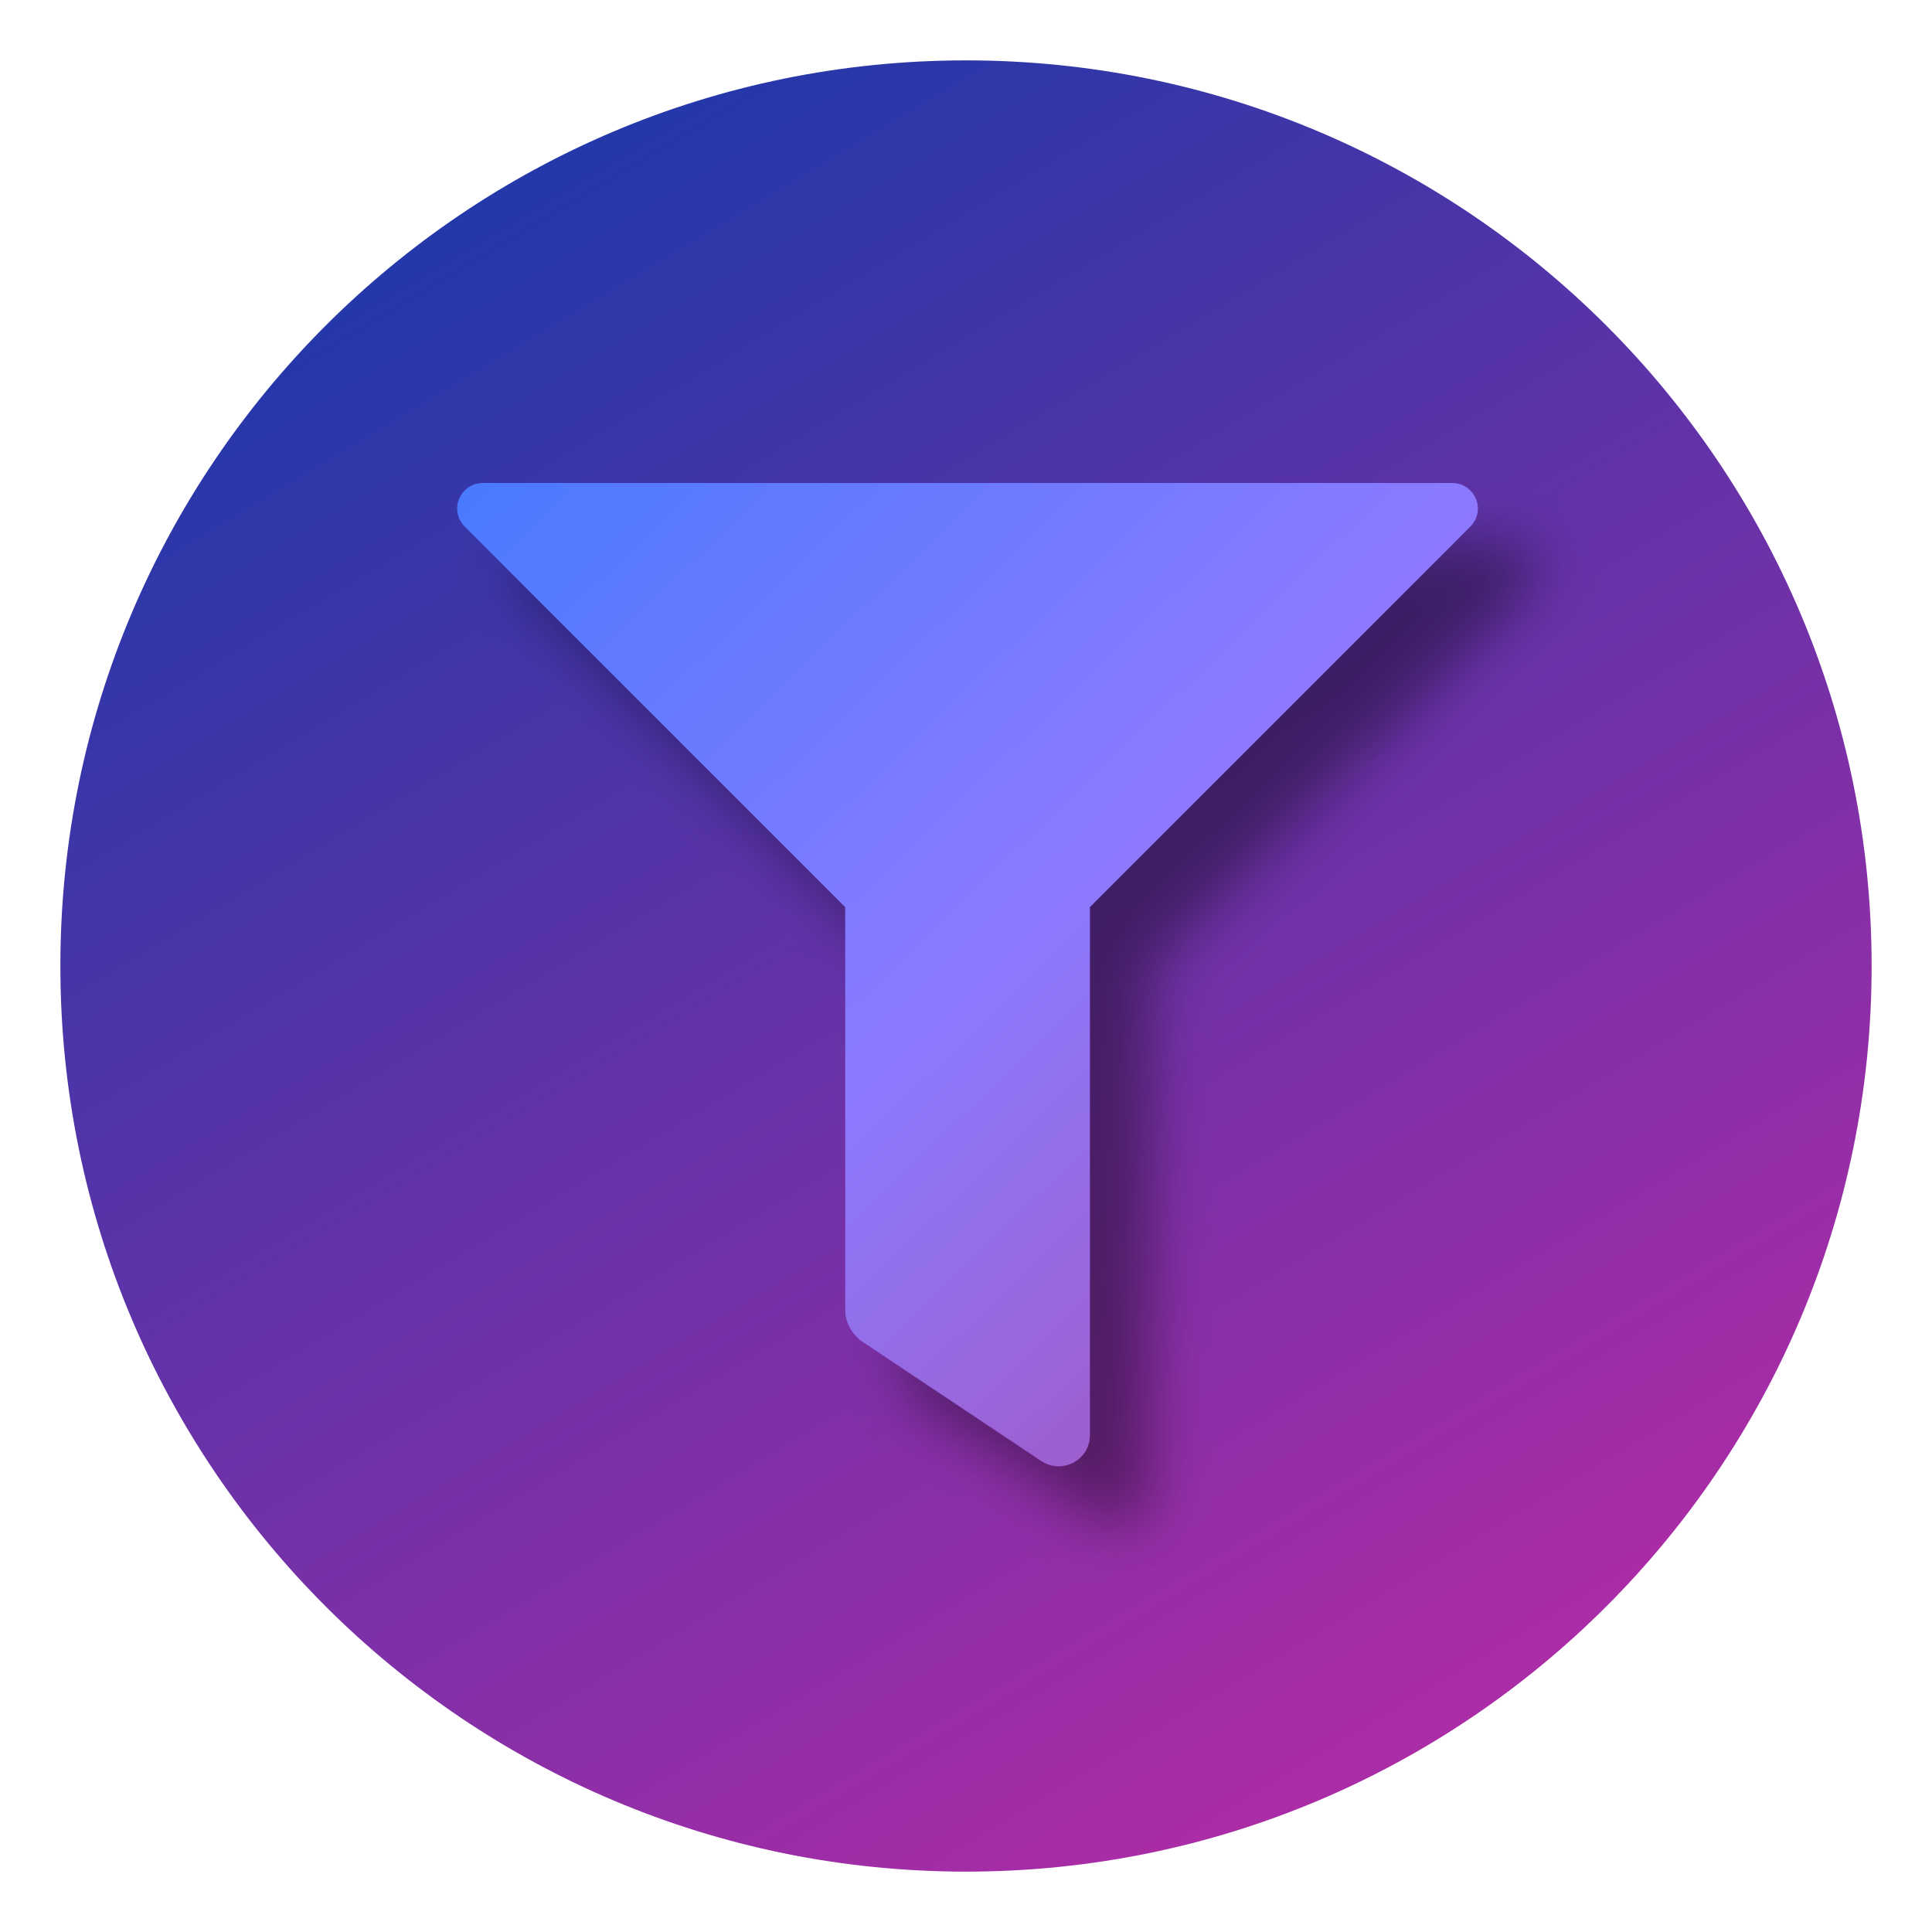
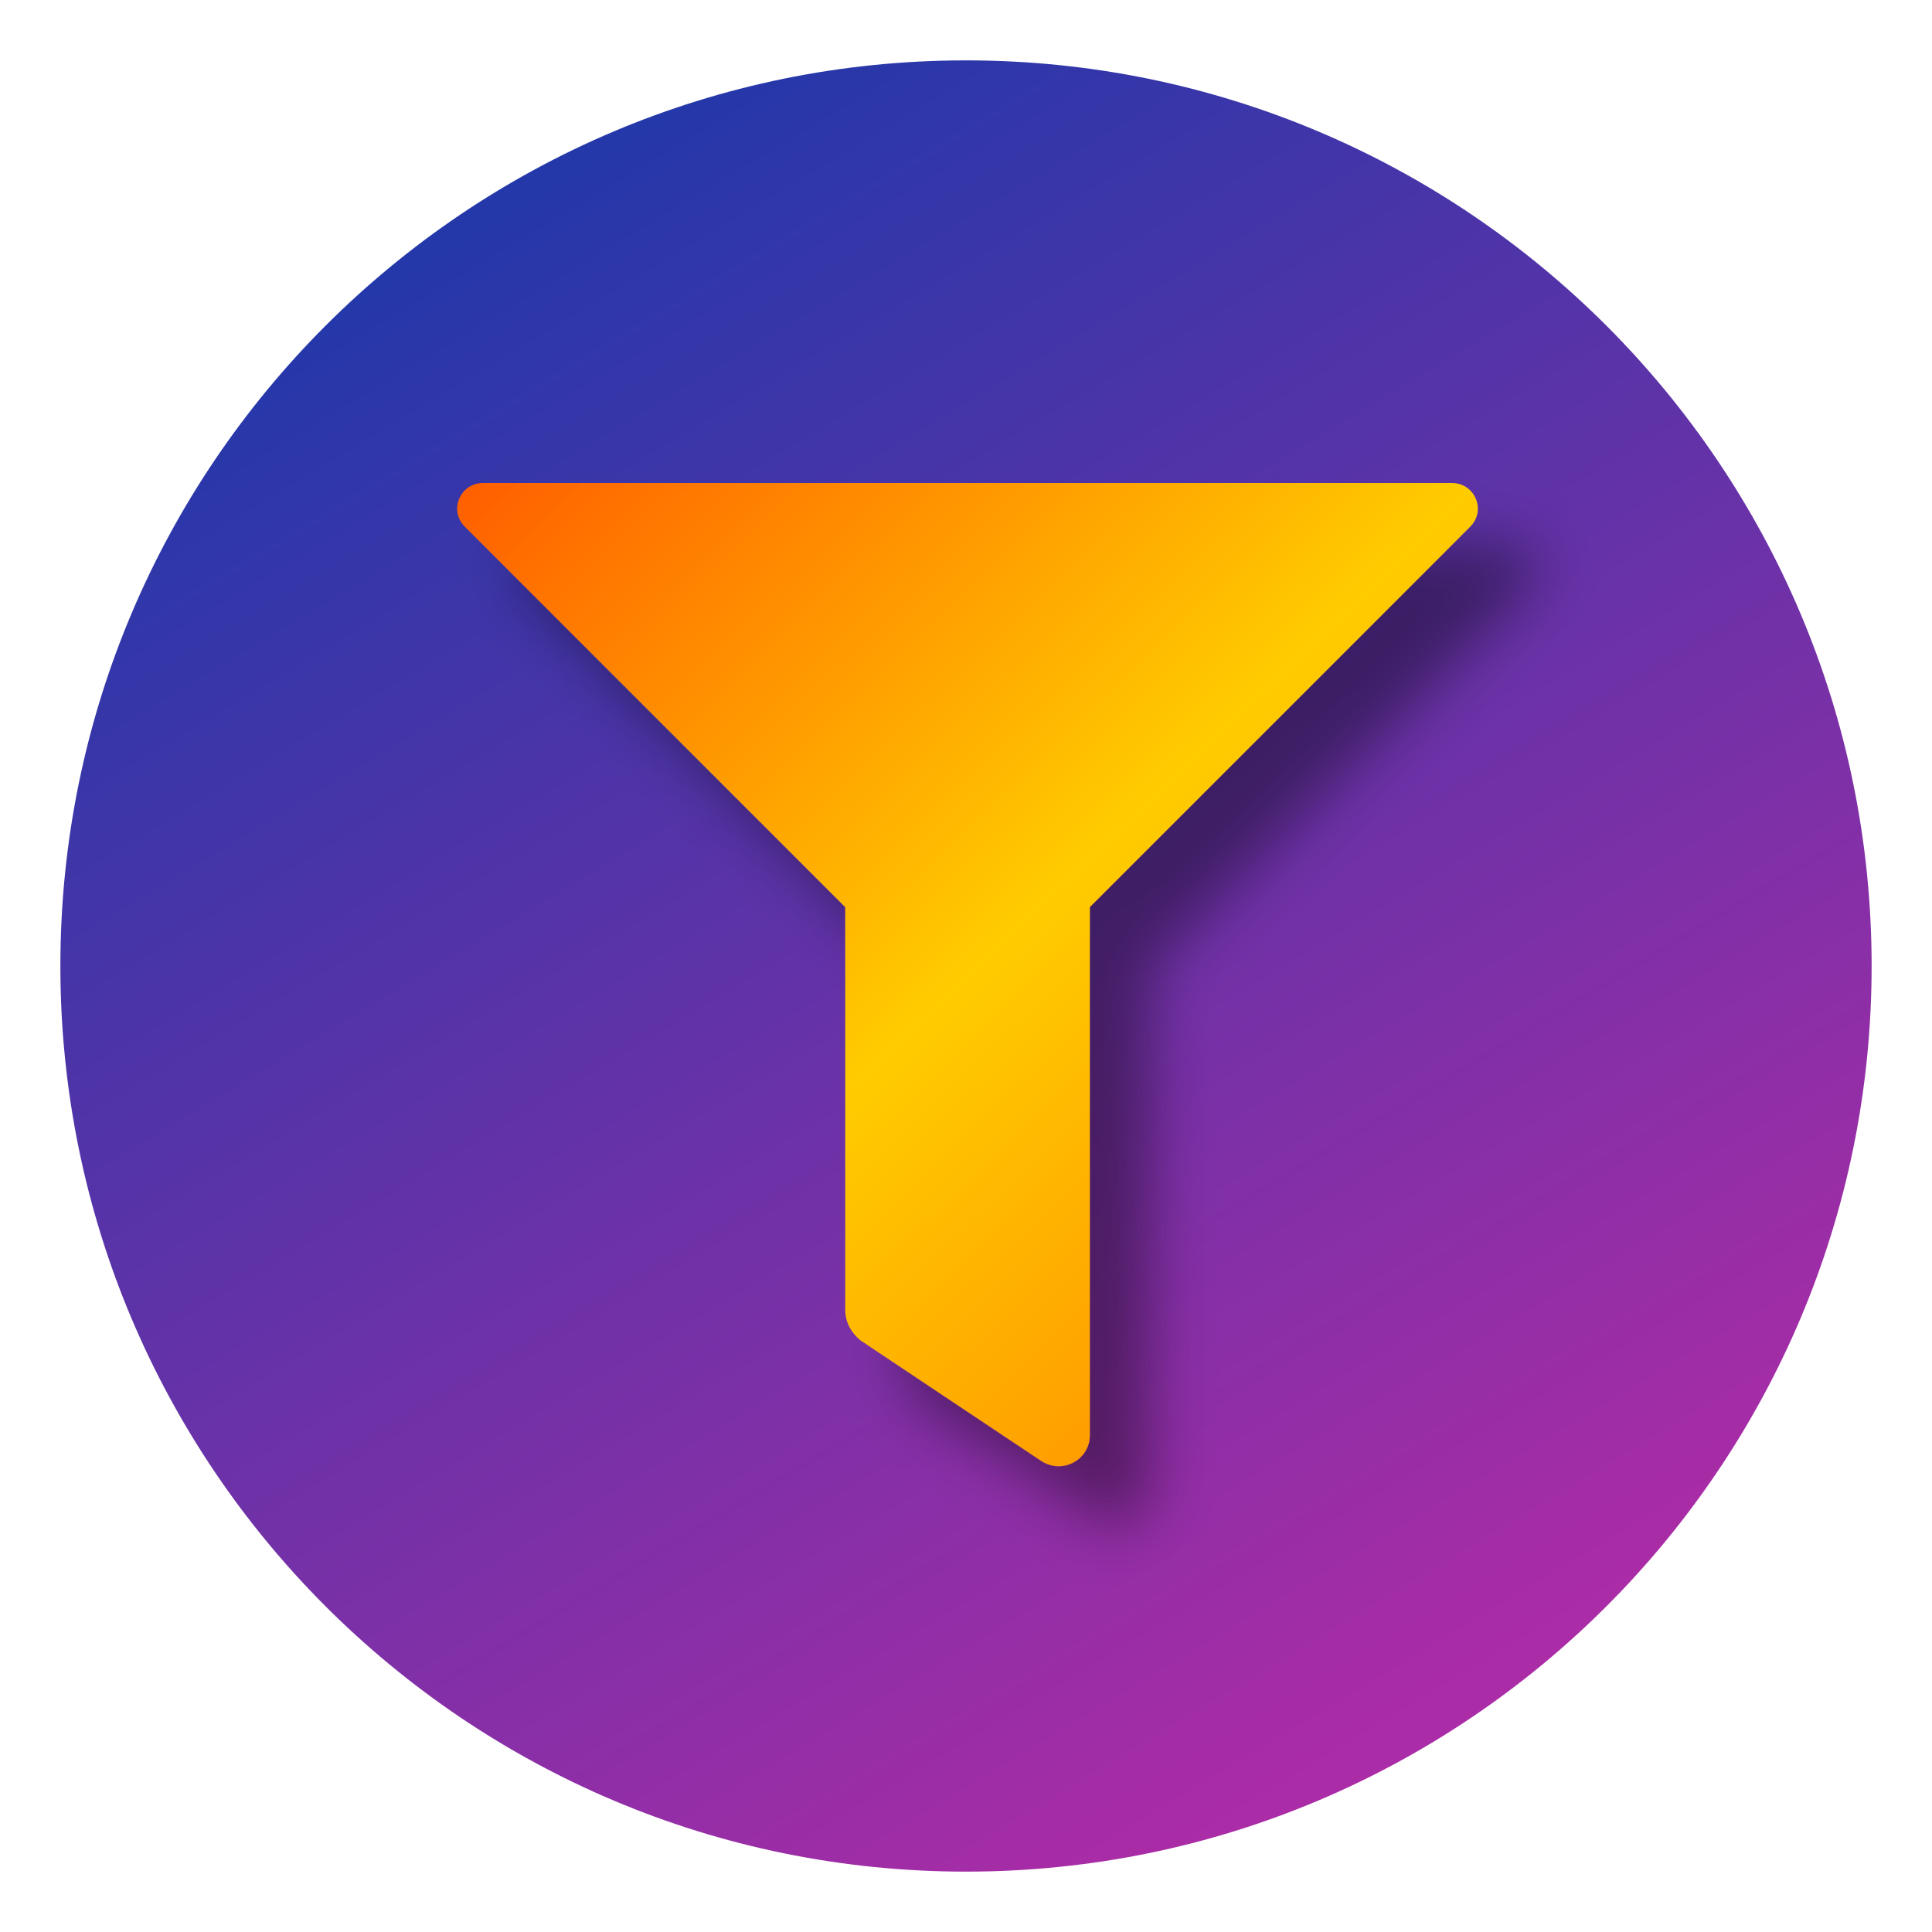
<svg xmlns="http://www.w3.org/2000/svg" viewBox="0 0 128 128">
  <defs>
    <filter id="shadow" x="-20%" y="-20%" width="140%" height="140%">
      <feDropShadow dx="4" dy="4" stdDeviation="2" flood-opacity="0.4" />
    </filter>
    <linearGradient id="backgroundGradient" x1="0%" y1="0%" x2="60%" y2="100%">
      <stop offset="0%" stop-color="#0a3aaa" stop-opacity="1" />
      <stop offset="100%" stop-color="#aa2ca6" stop-opacity="1" />
    </linearGradient>
    <linearGradient id="funnelGradient" x1="0%" y1="0%" x2="100%" y2="100%">
-       <stop offset="0%" stop-color="#4a7aff" stop-opacity="1" />
-       <stop offset="50%" stop-color="#8b7aff" stop-opacity="1" />
-       <stop offset="100%" stop-color="#aa4db0" stop-opacity="1" />
+       <stop offset="0%" stop-color="#ff5f00" stop-opacity="1" />
+       <stop offset="50%" stop-color="#ffcc00" stop-opacity="1" />
+       <stop offset="100%" stop-color="#ff8000" stop-opacity="1" />
    </linearGradient>
  </defs>
  <circle cx="64" cy="64" r="60" fill="url(#backgroundGradient)" stroke="" stroke-width="4" />
  <path d="M96 32H32c-1.5 0-2.3 1.8-1.2 2.9l25.2 25.2v26.7c0 0.8 0.4 1.5 1 2l12 8c1.4 0.9 3.2-0.1 3.2-1.7V60.1l25.2-25.2c1.1-1.1 0.3-2.9-1.2-2.9z" fill="url(#funnelGradient)" stroke="#1a568" stroke-width="" stroke-linejoin="round" filter="url(#shadow)" />
</svg>
